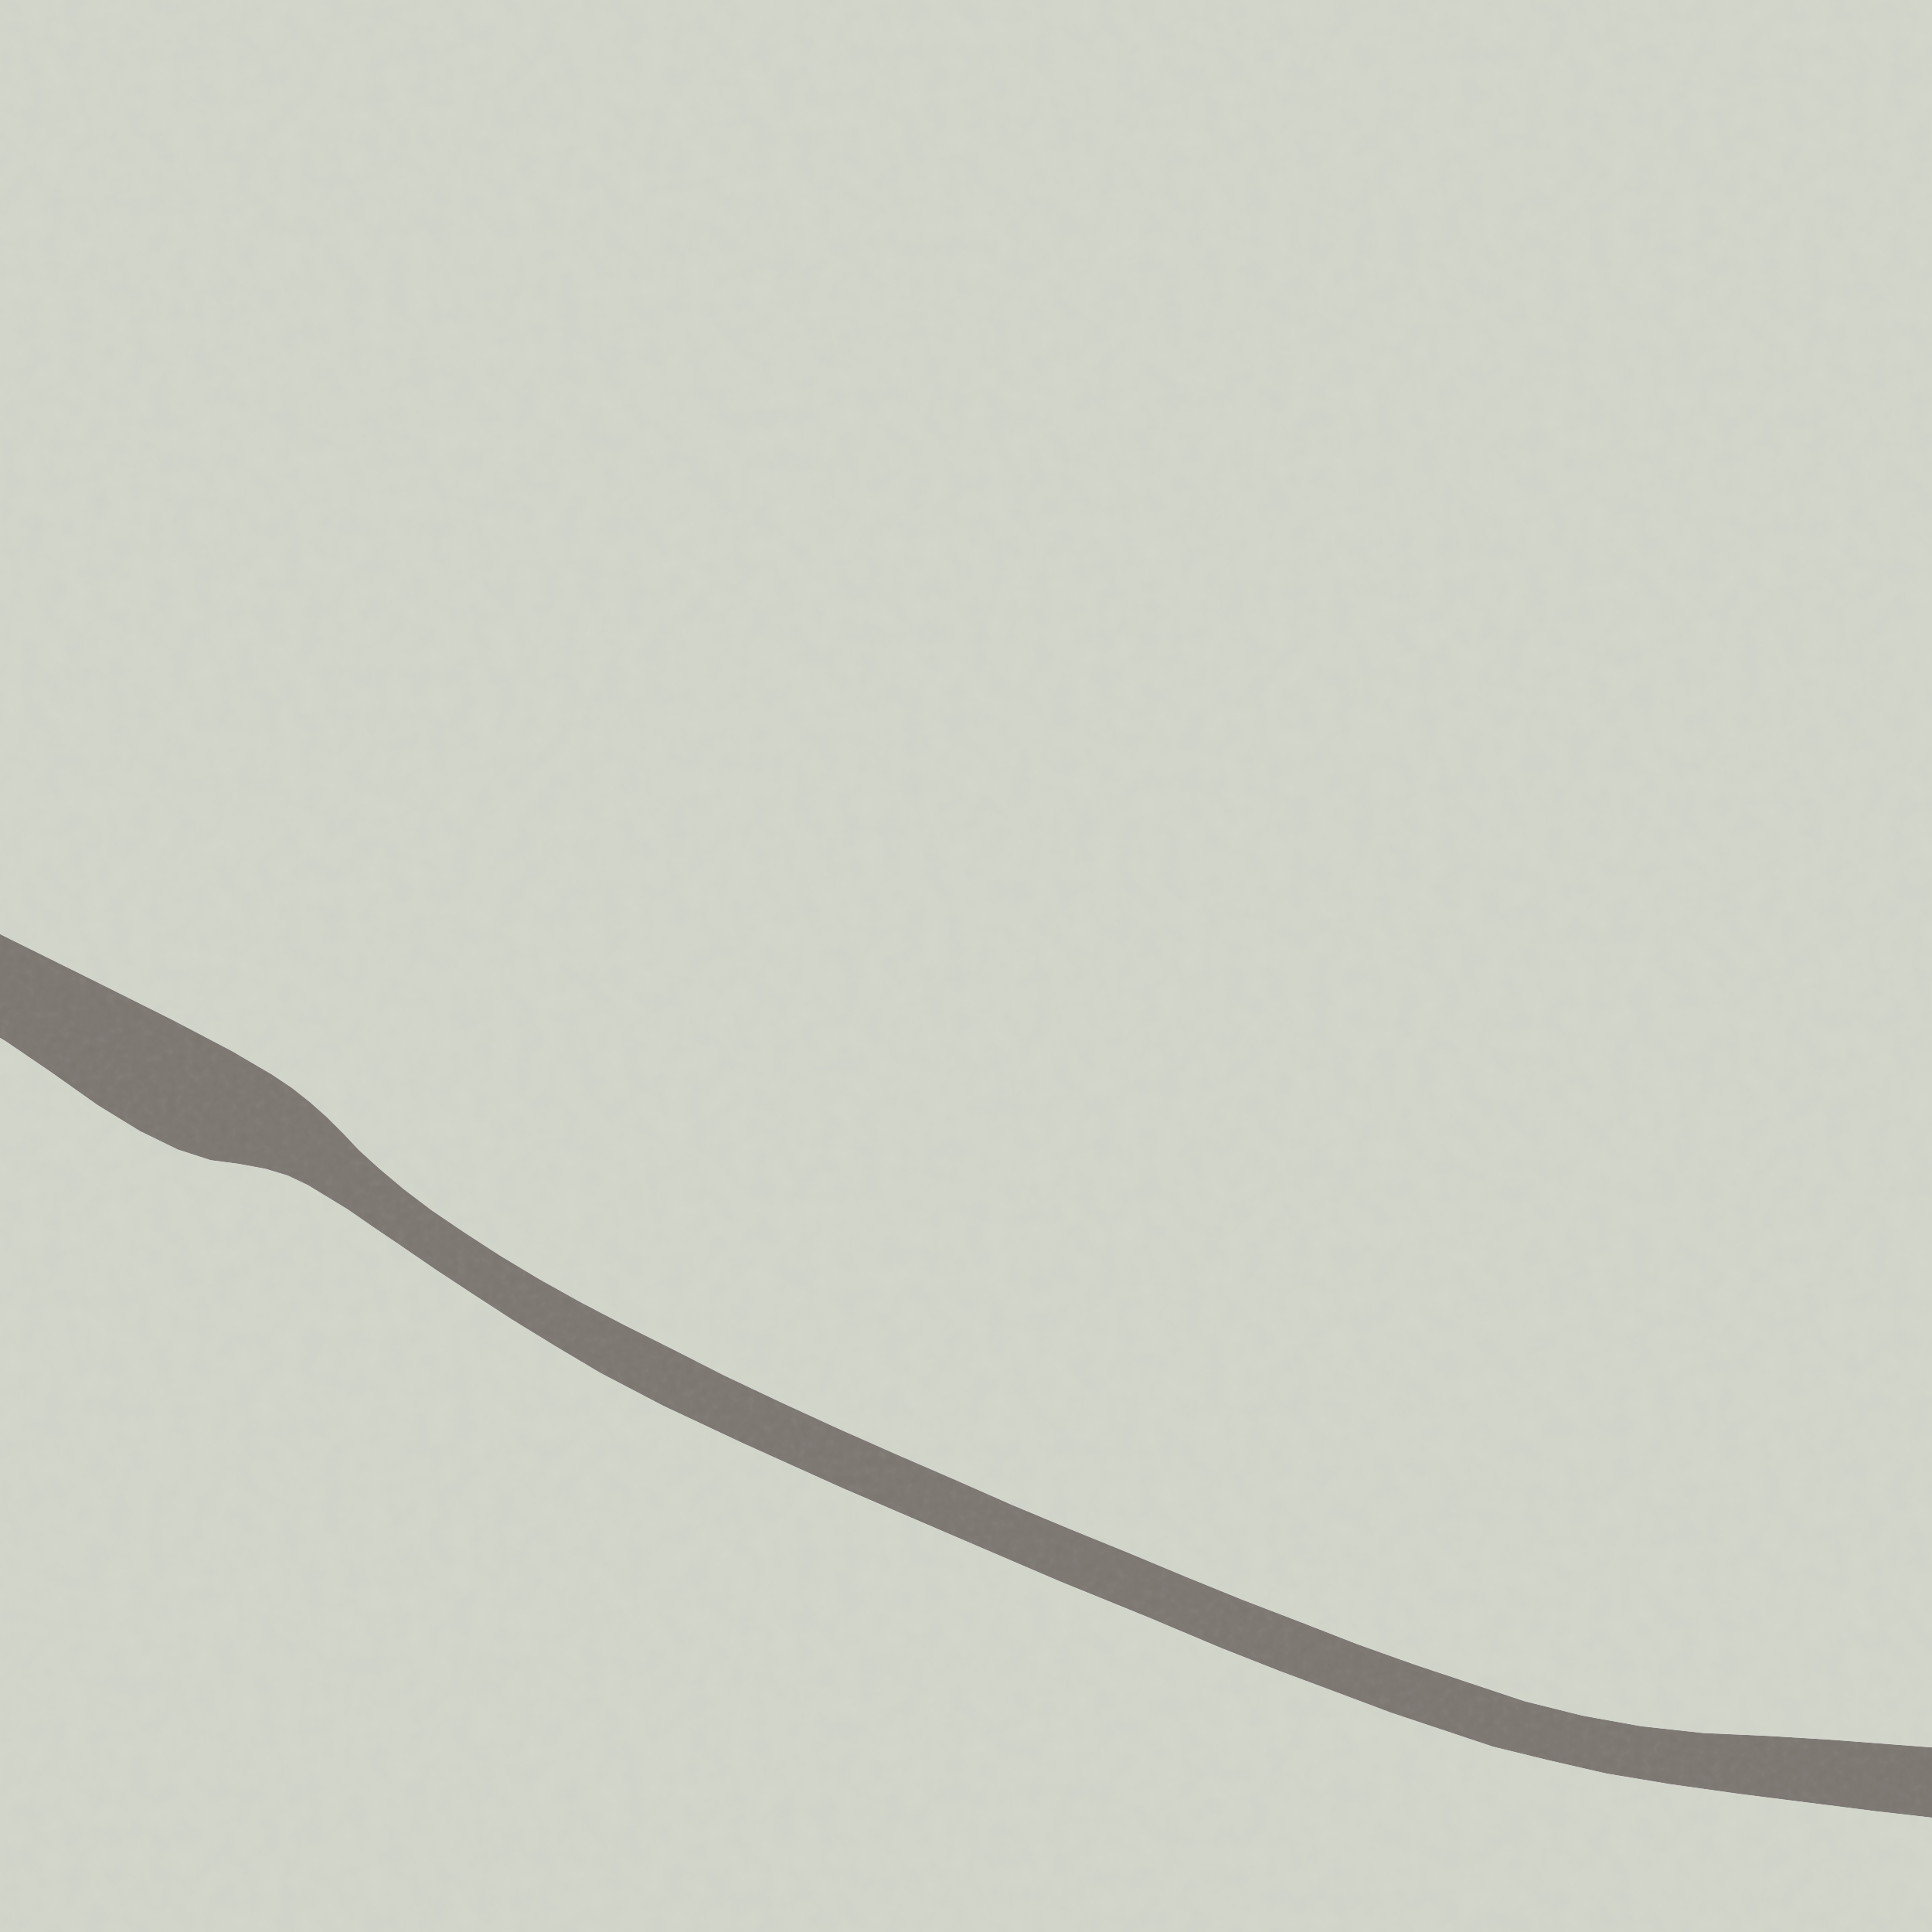
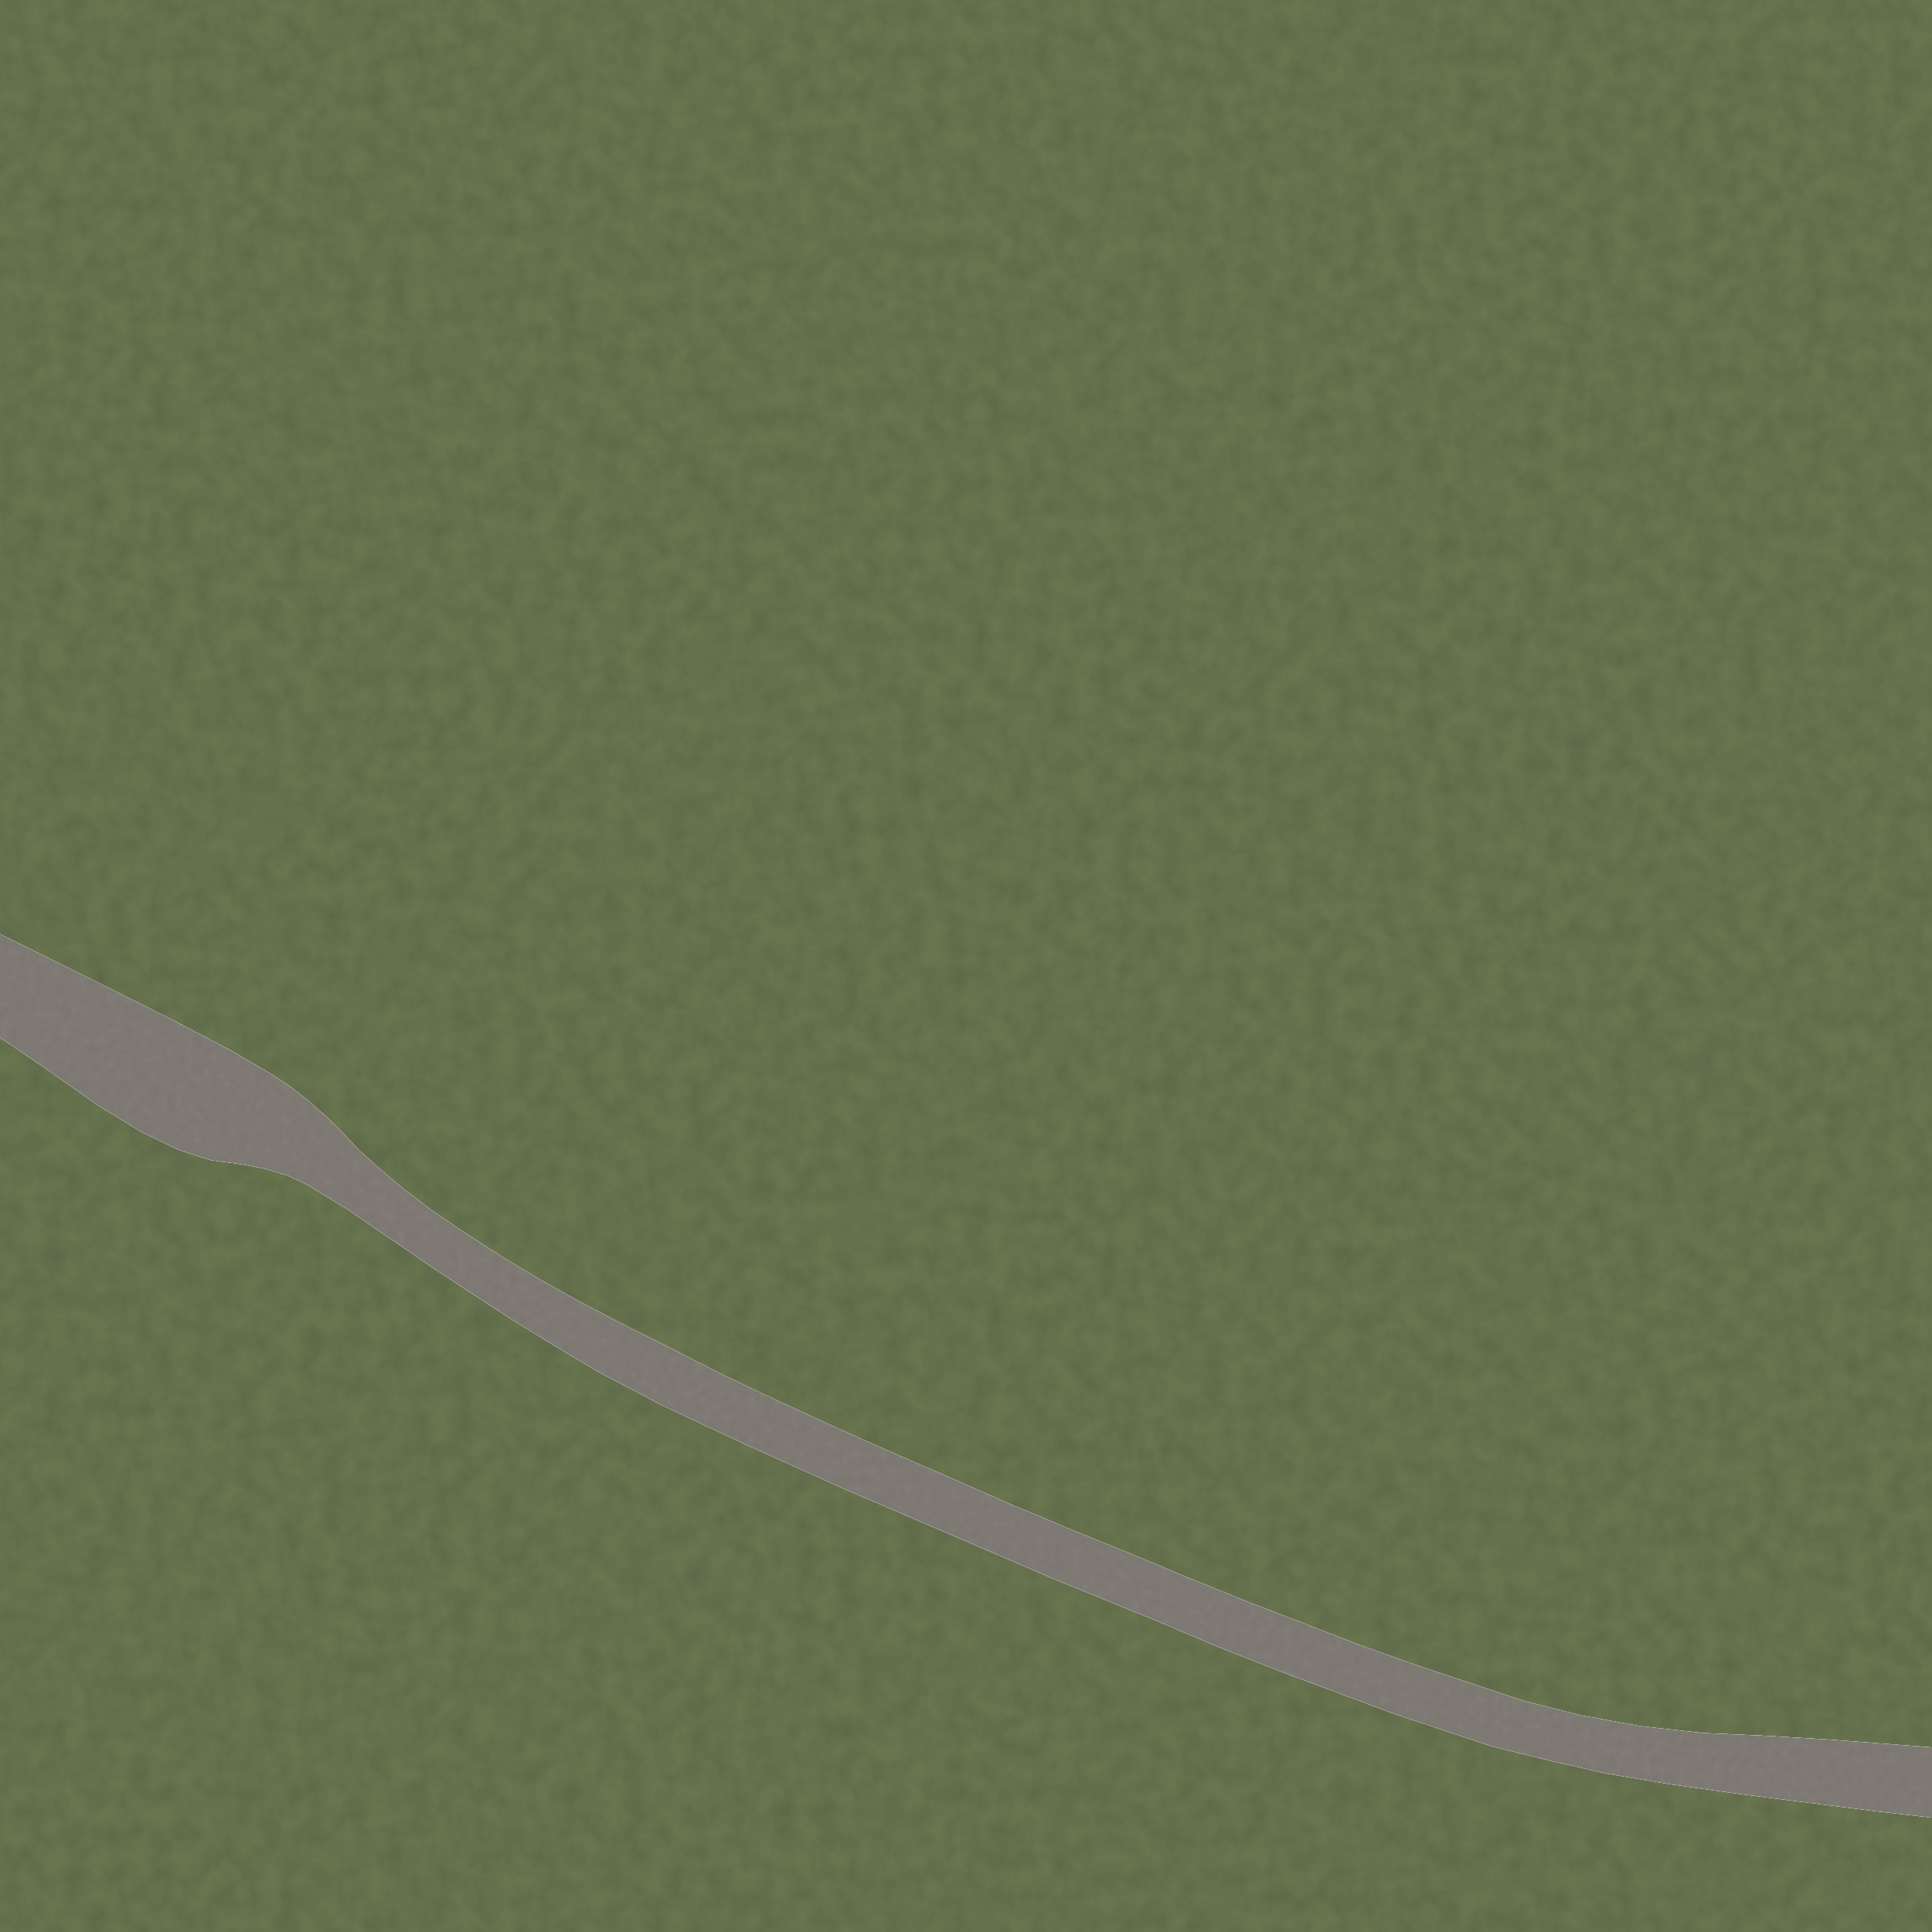
<svg xmlns="http://www.w3.org/2000/svg" viewBox="-100 -600 100 100" width="1200" height="1200" shape-rendering="geometricPrecision">
  <defs>
    <filter id="grainGrass" filterUnits="userSpaceOnUse" x="-106" y="-606" width="112" height="112">
      <feTurbulence type="fractalNoise" baseFrequency="0.9" numOctaves="3" seed="9" result="n" />
      <feColorMatrix in="n" type="matrix" values="0 0 0 0.3 0.78  0 0 0 0.34 0.76  0 0 0 0.22 0.82  0 0 0 0 1" result="g" />
+       <feComposite in="g" in2="SourceGraphic" operator="in" result="gi" />
+       <feBlend in="SourceGraphic" in2="gi" mode="multiply" />
+     </filter>
+     <filter id="grainFine" filterUnits="userSpaceOnUse" x="-106" y="-606" width="112" height="112">
+       <feTurbulence type="fractalNoise" baseFrequency="2.2" numOctaves="2" seed="4" result="n" />
+       <feColorMatrix in="n" type="matrix" values="0 0 0 0.16 0.84  0 0 0 0.16 0.84  0 0 0 0.16 0.84  0 0 0 0 1" result="g" />
      <feComposite in="g" in2="SourceGraphic" operator="in" result="gi" />
      <feBlend in="SourceGraphic" in2="gi" mode="multiply" />
    </filter>
    <filter id="water" filterUnits="userSpaceOnUse" x="-106" y="-606" width="112" height="112">
      <feTurbulence type="fractalNoise" baseFrequency="0.09 0.32" numOctaves="3" seed="2" result="n" />
      <feDiffuseLighting in="n" surfaceScale="1.4" diffuseConstant="1" lighting-color="#ffffff" result="lit">
        <feDistantLight azimuth="200" elevation="38" />
      </feDiffuseLighting>
      <feColorMatrix in="lit" type="matrix" values="0 0 0 0 0  0 0 0 0 0  0 0 0 0 0  0.33 0.33 0.33 0 -0.5" result="hl" />
      <feComposite in="hl" in2="SourceGraphic" operator="in" result="hli" />
      <feTurbulence type="fractalNoise" baseFrequency="0.012" numOctaves="2" seed="7" result="big" />
      <feColorMatrix in="big" type="matrix" values="0 0 0 0.28 0.78  0 0 0 0.28 0.78  0 0 0 0.24 0.8  0 0 0 0 1" result="bg" />
      <feComposite in="bg" in2="SourceGraphic" operator="in" result="bgi" />
      <feBlend in="SourceGraphic" in2="bgi" mode="multiply" result="b1" />
      <feComposite in="hli" in2="b1" operator="over" />
    </filter>
-     <filter id="grainFine" filterUnits="userSpaceOnUse" x="-106" y="-606" width="112" height="112">
-       <feTurbulence type="fractalNoise" baseFrequency="2.2" numOctaves="2" seed="4" result="n" />
-       <feColorMatrix in="n" type="matrix" values="0 0 0 0.16 0.84  0 0 0 0.16 0.84  0 0 0 0.16 0.84  0 0 0 0 1" result="g" />
-       <feComposite in="g" in2="SourceGraphic" operator="in" result="gi" />
-       <feBlend in="SourceGraphic" in2="gi" mode="multiply" />
-     </filter>
  </defs>
+   <rect x="-106" y="-606" width="112" height="112" fill="#5c6146" />
  <g filter="url(#water)" />
-   <g filter="url(#grainGrass)" opacity="0.3">
+   <g filter="url(#grainGrass)">
    <path d="M-111.65 -601.9 L-112.15 -611.05 L-111.25 -616.85 L-108.9 -619.25 L-105.15 -618.25 L-100 -613.85 L-95 -611.45 L-90.15 -610.95 L-85.45 -612.5 L-80.9 -616 L-75.45 -618 L-69.05 -618.6 L-61.75 -617.65 L-53.55 -615.3 L-46.2 -613.9 L-39.8 -613.4 L-34.35 -613.9 L-29.75 -615.35 L-25.55 -616.6 L-21.8 -617.65 L-18.45 -618.5 L-15.45 -619.15 L-12.7 -619.5 L-10.1 -619.65 L-7.7 -619.5 L-5.5 -619.05 L-2.4 -618.5 L1.6 -617.85 L6.5 -617.05 L12.3 -616.15 L16.85 -614.5 L20.2 -612.15 L22.35 -609.05 L23.25 -605.2 L24.1 -600.75 L24.8 -595.6 L25.4 -589.8 L25.9 -583.3 L25.5 -578.35 L24.2 -574.95 L22.05 -573 L18.95 -572.65 L16.7 -571.6 L15.3 -569.9 L14.7 -567.6 L14.95 -564.65 L14.9 -562.25 L14.6 -560.4 L14.05 -559.2 L13.2 -558.5 L12.3 -556 L11.3 -551.7 L10.2 -545.55 L9 -537.55 L8.25 -530.55 L7.85 -524.55 L7.9 -519.5 L8.35 -515.45 L8.7 -512.35 L9 -510.25 L9.2 -509.05 L9.3 -508.85 L8.6 -508.8 L7.05 -508.9 L4.6 -509.1 L1.35 -509.45 L-1.9 -509.7 L-5.2 -509.95 L-8.5 -510.15 L-11.85 -510.3 L-15.05 -510.65 L-18.1 -511.2 L-21.1 -511.95 L-23.95 -512.9 L-26.8 -513.85 L-29.75 -514.9 L-32.7 -516.05 L-35.7 -517.2 L-38.65 -518.4 L-41.65 -519.65 L-44.6 -520.85 L-47.6 -522.1 L-50.55 -523.4 L-53.55 -524.7 L-56.6 -526.05 L-59.65 -527.45 L-62.5 -528.8 L-65.15 -530.15 L-67.65 -531.4 L-69.95 -532.6 L-72.1 -533.8 L-74.1 -535 L-75.95 -536.2 L-77.65 -537.35 L-79.1 -538.45 L-80.35 -539.5 L-81.4 -540.45 L-82.2 -541.3 L-83.05 -542.15 L-83.95 -542.95 L-84.9 -543.7 L-85.95 -544.4 L-88 -545.6 L-91.05 -547.2 L-95.15 -549.25 L-100.3 -551.8 L-104.65 -553.85 L-108.25 -555.5 L-111.1 -556.75 L-113.2 -557.5 L-115.5 -558.55 L-117.95 -559.9 L-120.6 -561.5 L-123.45 -563.4 L-124.55 -566.2 L-123.85 -569.85 L-121.4 -574.45 L-117.2 -579.9 L-114.2 -586.3 L-112.35 -593.65Z M-97.35 -544.5 L-94.95 -542.8 L-92.75 -541.45 L-90.8 -540.5 L-89.1 -539.95 L-87.6 -539.75 L-86.25 -539.5 L-85.1 -539.15 L-84.05 -538.65 L-83.15 -538.1 L-82 -537.4 L-80.7 -536.5 L-79.15 -535.45 L-77.4 -534.25 L-75.5 -533 L-73.5 -531.7 L-71.3 -530.35 L-68.95 -528.95 L-65.7 -527.25 L-61.55 -525.3 L-56.45 -523 L-50.4 -520.4 L-45.15 -518.15 L-40.6 -516.3 L-36.8 -514.7 L-33.75 -513.5 L-30.8 -512.4 L-28 -511.35 L-25.3 -510.45 L-22.75 -509.6 L-19.9 -508.9 L-16.85 -508.2 L-13.55 -507.65 L-10 -507.15 L-6.45 -506.7 L-2.9 -506.25 L0.6 -505.85 L4.1 -505.5 L6.75 -505.1 L8.45 -504.7 L9.3 -504.3 L9.3 -503.85 L10.05 -502.2 L11.55 -499.35 L13.9 -495.3 L17 -490.05 L17.9 -485.15 L16.65 -480.55 L13.15 -476.35 L7.45 -472.45 L2.05 -471 L-3 -472 L-7.8 -475.45 L-12.3 -481.35 L-17.2 -485.45 L-22.5 -487.65 L-28.2 -488.05 L-34.35 -486.6 L-39.3 -486 L-43.2 -486.2 L-45.95 -487.2 L-47.55 -489.1 L-50.3 -490.3 L-54.2 -490.95 L-59.25 -491 L-65.45 -490.45 L-71.4 -489.8 L-77.1 -489 L-82.55 -488.15 L-87.75 -487.15 L-92 -486.9 L-95.3 -487.35 L-97.65 -488.6 L-99.05 -490.6 L-100.5 -491.65 L-102.05 -491.85 L-103.65 -491.1 L-105.35 -489.45 L-106.6 -488.8 L-107.5 -489.1 L-108.05 -490.35 L-108.15 -492.55 L-108.45 -494.25 L-108.95 -495.45 L-109.6 -496.1 L-110.45 -496.25 L-110.9 -497 L-110.9 -498.35 L-110.45 -500.3 L-109.6 -502.85 L-108.9 -505.45 L-108.25 -508.2 L-107.75 -511 L-107.35 -513.9 L-107.25 -516.2 L-107.55 -517.85 L-108.1 -518.9 L-109.05 -519.3 L-109.5 -520.1 L-109.5 -521.4 L-109.05 -523.05 L-108.15 -525.15 L-107.45 -527 L-106.95 -528.6 L-106.6 -529.95 L-106.45 -531.05 L-106.4 -532.15 L-106.45 -533.25 L-106.65 -534.35 L-106.95 -535.45 L-107.25 -536.55 L-107.6 -537.65 L-108 -538.75 L-108.35 -539.9 L-108.65 -540.8 L-108.85 -541.45 L-108.95 -541.85 L-108.9 -542.05 L-108.9 -542.75 L-108.95 -543.95 L-109 -545.65 L-109.1 -547.85 L-108.7 -549.25 L-107.7 -549.85 L-106.2 -549.65 L-104.1 -548.65 L-101.95 -547.45 L-99.7 -546.1Z" fill="#67744f" fill-rule="evenodd" />
  </g>
  <g filter="url(#grainFine)">
    <path d="M-108.6 -553.45 L-108.35 -554.3 L-106.9 -554.3 L-104.2 -553.45 L-100.3 -551.8 L-95.15 -549.25 L-91.05 -547.2 L-88 -545.6 L-85.95 -544.4 L-84.9 -543.7 L-83.95 -542.95 L-83.05 -542.15 L-82.2 -541.3 L-81.4 -540.45 L-80.35 -539.5 L-79.1 -538.45 L-77.65 -537.35 L-75.95 -536.2 L-74.1 -535 L-72.1 -533.8 L-69.95 -532.6 L-67.65 -531.4 L-65.15 -530.15 L-62.5 -528.8 L-59.65 -527.45 L-56.6 -526.05 L-53.55 -524.7 L-50.55 -523.4 L-47.6 -522.1 L-44.6 -520.85 L-41.65 -519.65 L-38.65 -518.4 L-35.7 -517.2 L-32.7 -516.05 L-29.75 -514.9 L-26.8 -513.85 L-23.95 -512.9 L-21.1 -511.95 L-18.1 -511.2 L-15.05 -510.65 L-11.85 -510.3 L-8.5 -510.15 L-5.2 -509.95 L-1.9 -509.7 L1.35 -509.45 L4.6 -509.1 L7.05 -508.6 L8.7 -508 L9.45 -507.2 L9.45 -506.3 L8.55 -505.7 L6.75 -505.45 L4.1 -505.5 L0.6 -505.85 L-2.9 -506.25 L-6.45 -506.7 L-10 -507.15 L-13.55 -507.65 L-16.85 -508.2 L-19.9 -508.9 L-22.75 -509.6 L-25.3 -510.45 L-28 -511.35 L-30.8 -512.4 L-33.75 -513.5 L-36.8 -514.7 L-40.6 -516.3 L-45.15 -518.15 L-50.4 -520.4 L-56.45 -523 L-61.55 -525.3 L-65.7 -527.25 L-68.95 -528.95 L-71.3 -530.35 L-73.5 -531.7 L-75.5 -533 L-77.4 -534.25 L-79.15 -535.45 L-80.7 -536.5 L-82 -537.4 L-83.15 -538.1 L-84.05 -538.65 L-85.1 -539.15 L-86.25 -539.5 L-87.6 -539.75 L-89.1 -539.95 L-90.8 -540.5 L-92.75 -541.45 L-94.95 -542.8 L-97.35 -544.5 L-99.7 -546.1 L-101.95 -547.45 L-104.1 -548.65 L-106.2 -549.65 L-107.7 -550.5 L-108.7 -551.1 L-109.15 -551.55 L-109.1 -551.8 L-109 -552.2 L-108.8 -552.75Z" fill="#837e78" fill-rule="evenodd" />
  </g>
</svg>
